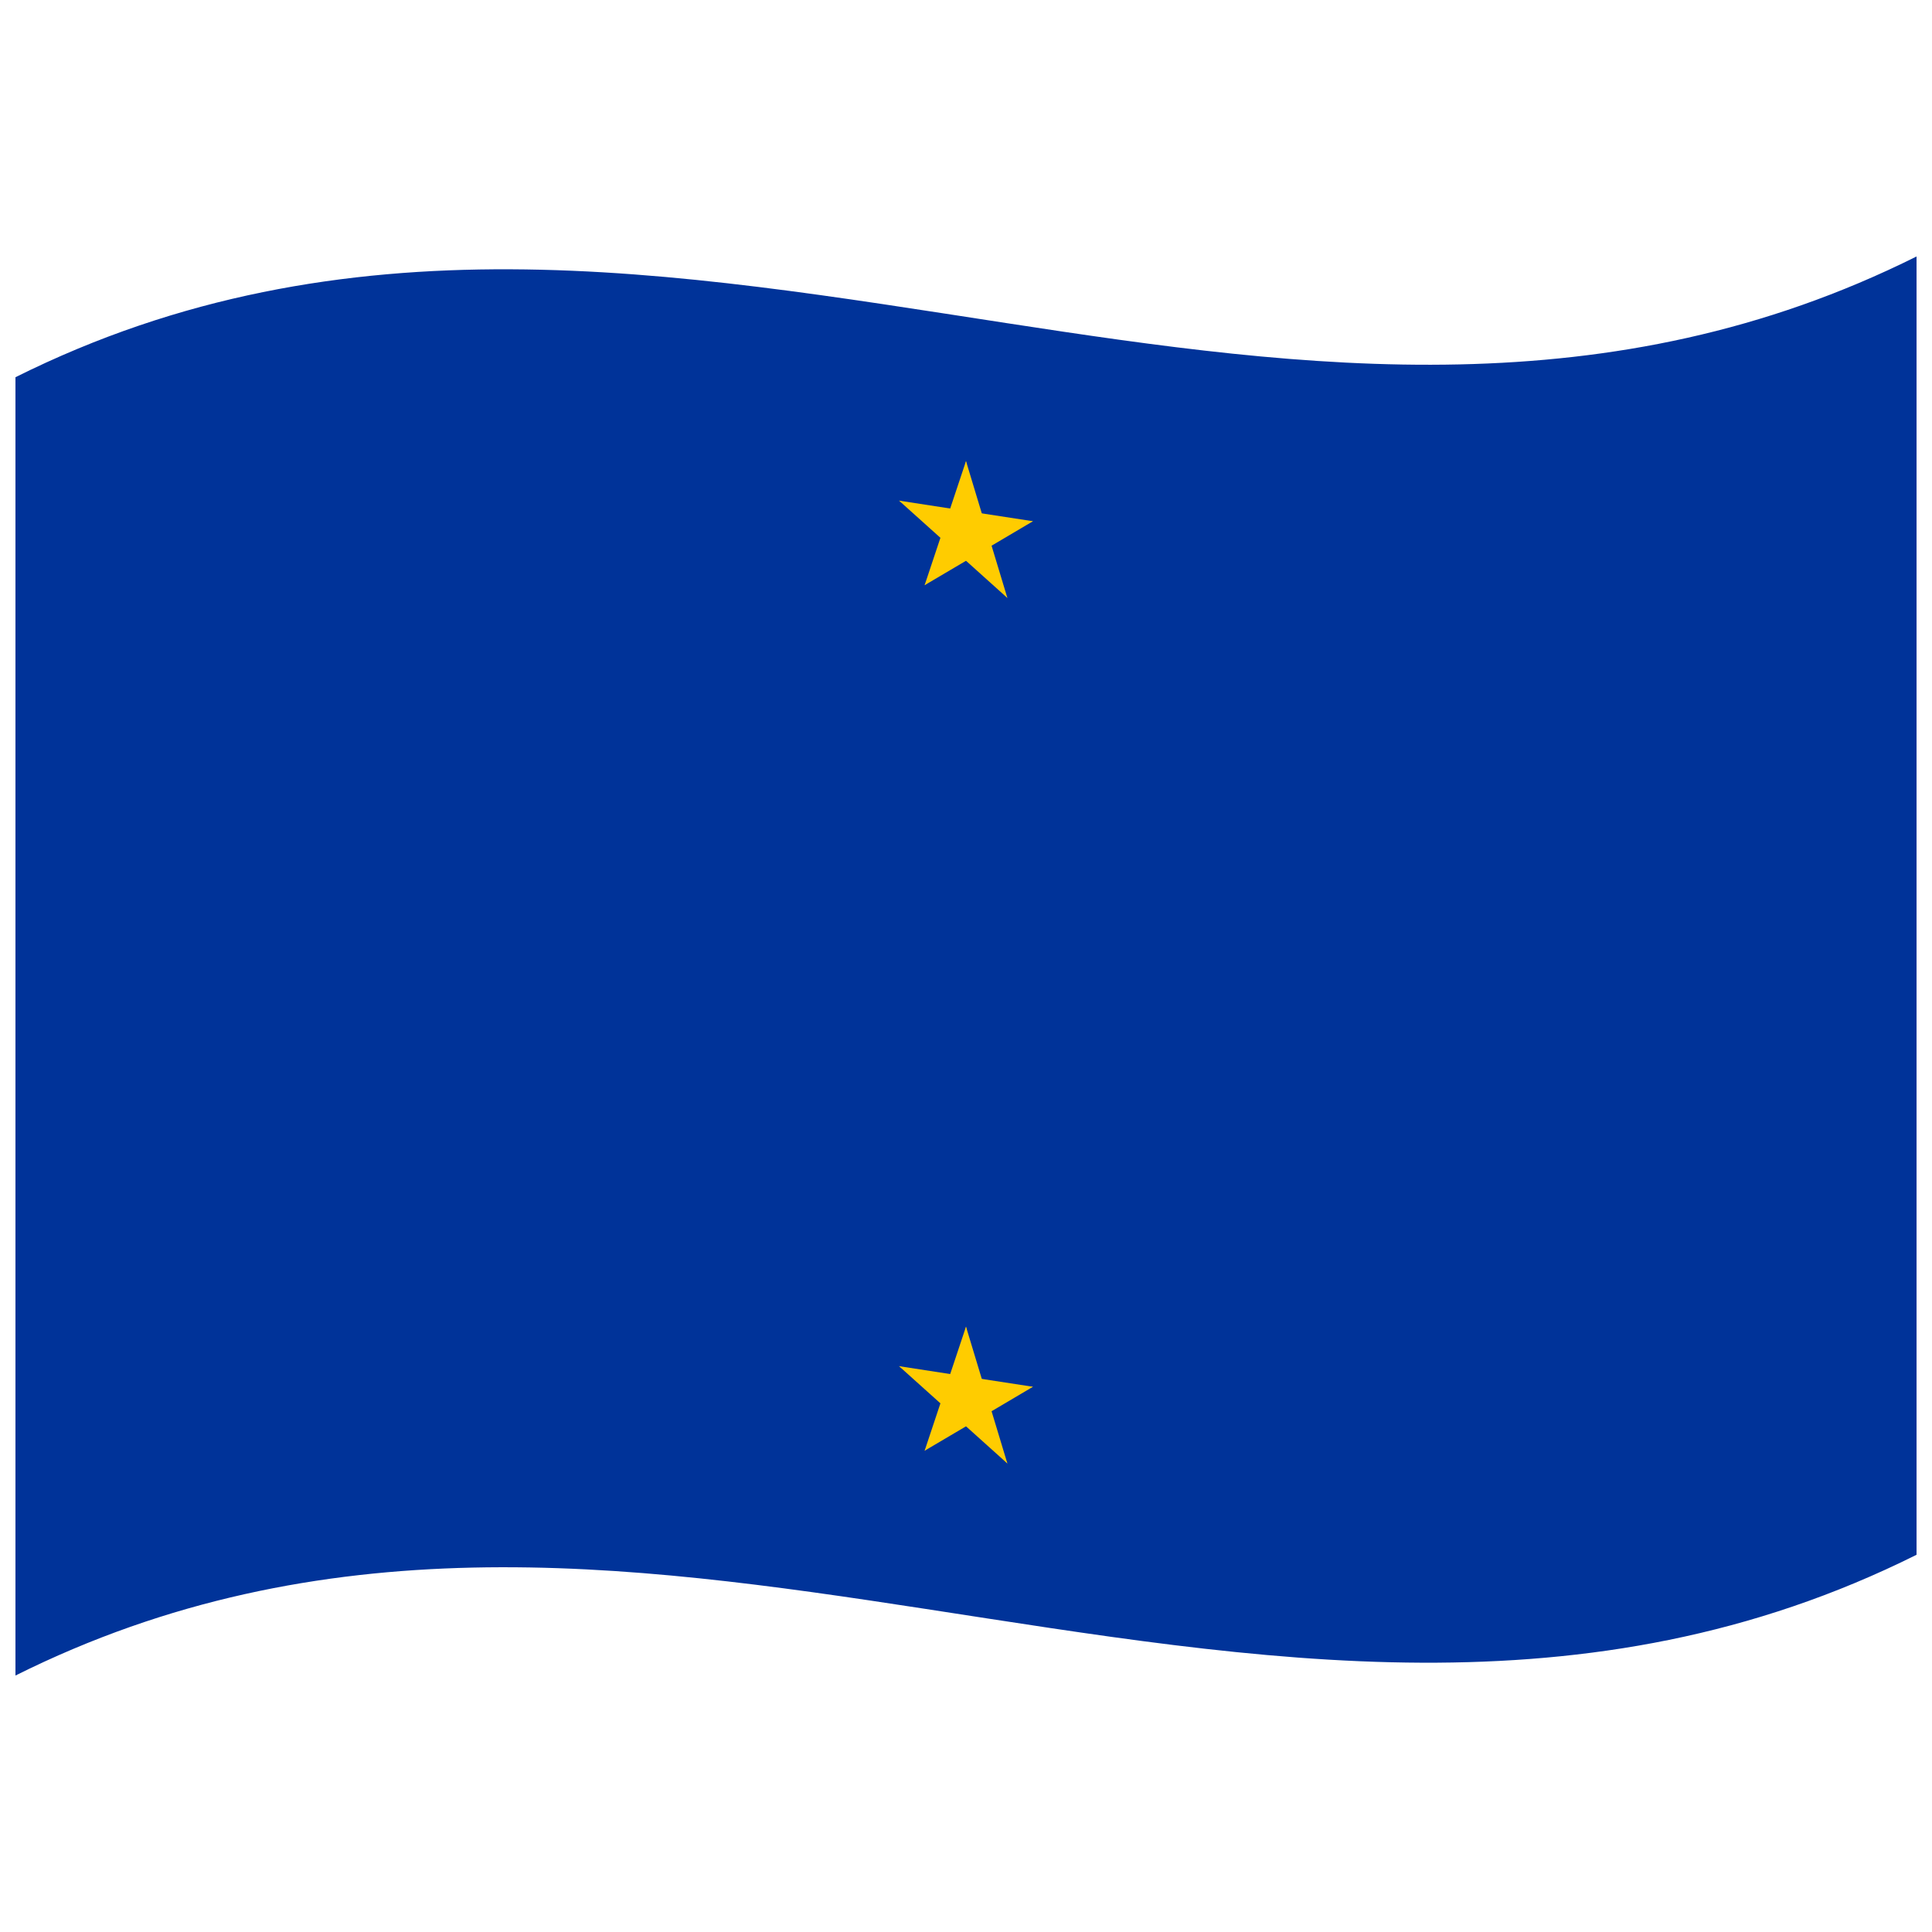
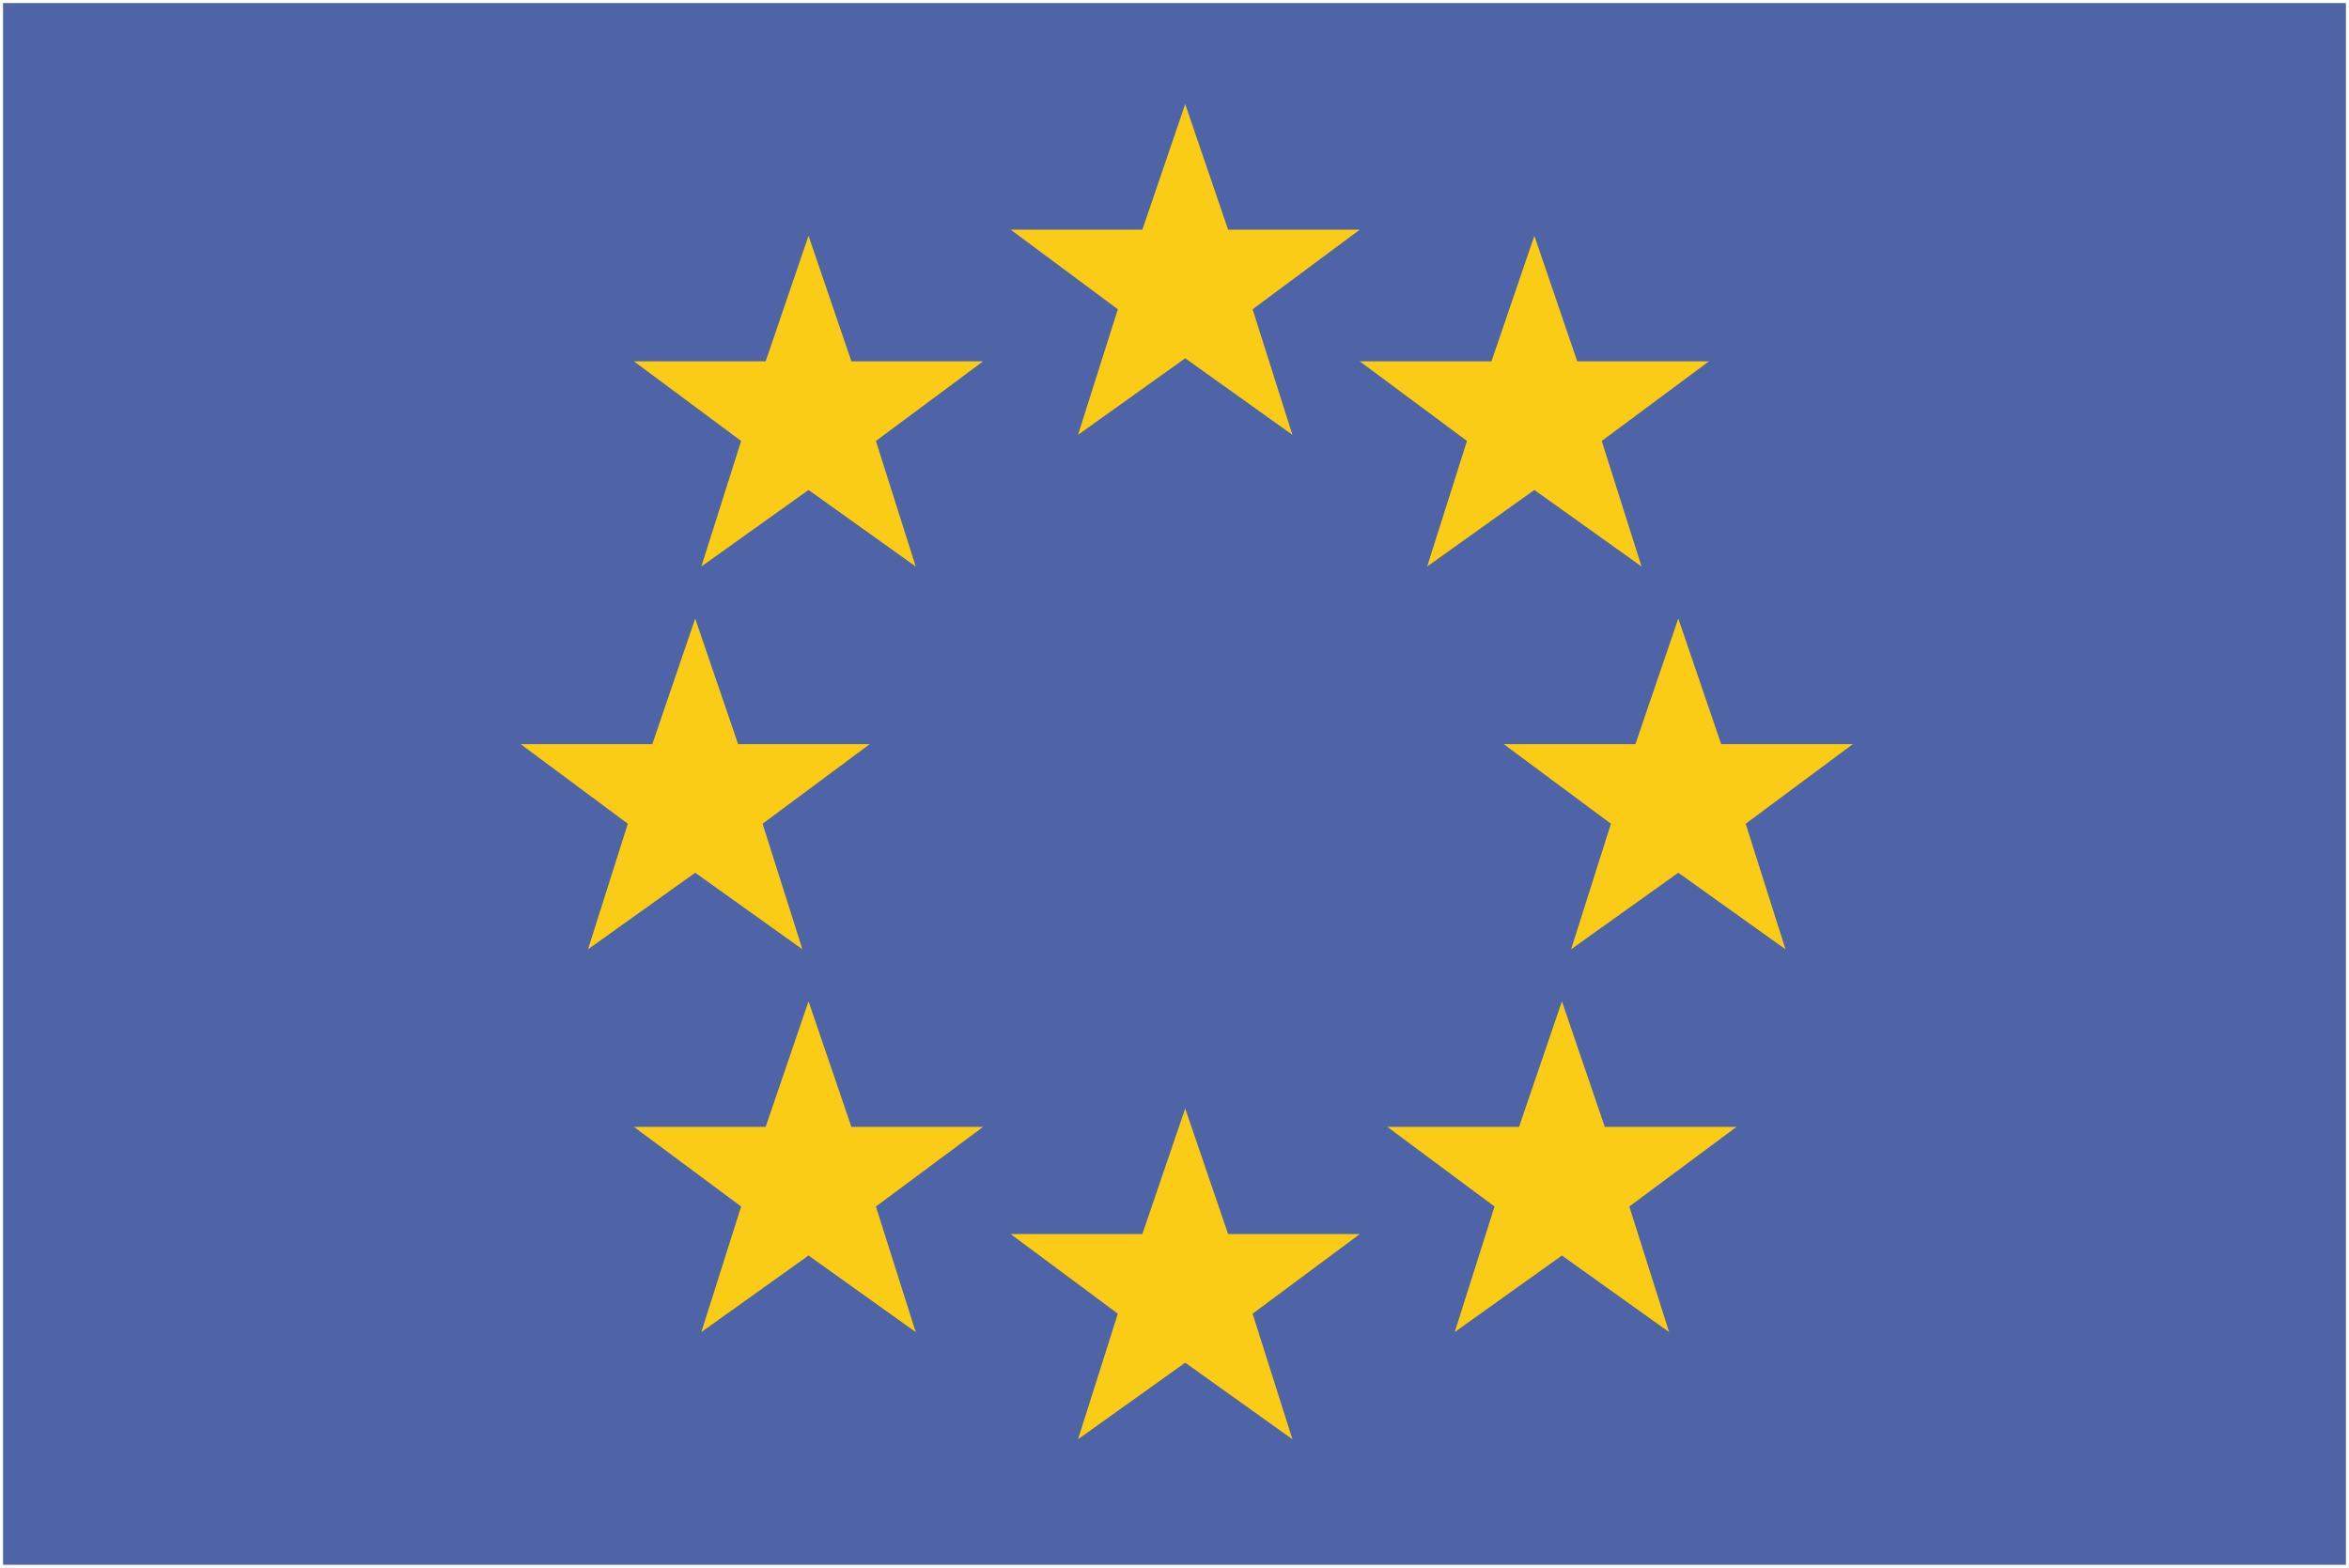
- <svg xmlns="http://www.w3.org/2000/svg" version="1.1" viewBox="0 0 1000 1000">
-   <defs />
-   <path fill="#039" d="M8,195.25 C178.83,110.03 349.03,140.83 521.26,167.28 C676.47,191.12 833.42,211.85 992,132.75 L992,804.75 C821.17,889.97 650.97,859.17 478.74,832.72 C323.53,808.88 166.58,788.15 8,867.25 L8,195.25" />
-   <path fill="#fc0" d="M500,238.67 L488.74,272.43 L506.07,280.88 L500,238.67" />
-   <path fill="#fc0" d="M500,238.67 L511.26,275.92 L493.93,279 L500,238.67" />
-   <path fill="#fc0" d="M534.66,269.79 L498.22,264.19 L498.22,282.85 L534.66,269.79" />
-   <path fill="#fc0" d="M534.66,269.79 L505.18,287.21 L494.47,270.45 L534.66,269.79" />
-   <path fill="#fc0" d="M521.42,309.51 L510.16,272.27 L492.83,275.36 L521.42,309.51" />
-   <path fill="#fc0" d="M521.42,309.51 L491.94,283.01 L502.65,269.57 L521.42,309.51" />
-   <path fill="#fc0" d="M465.34,259.13 L501.78,264.74 L501.78,283.41 L465.34,259.13" />
-   <path fill="#fc0" d="M465.34,259.13 L494.82,285.61 L505.53,272.16 L465.34,259.13" />
-   <path fill="#fc0" d="M478.58,302.9 L489.84,269.13 L507.17,277.58 L478.58,302.9" />
-   <path fill="#fc0" d="M478.58,302.9 L508.06,285.51 L497.35,268.75 L478.58,302.9" />
-   <path fill="#fc0" d="M500,686.67 L488.74,720.43 L506.07,728.88 L500,686.67" />
-   <path fill="#fc0" d="M500,686.67 L511.26,723.92 L493.93,727 L500,686.67" />
-   <path fill="#fc0" d="M534.66,717.79 L498.22,712.19 L498.22,730.85 L534.66,717.79" />
-   <path fill="#fc0" d="M534.66,717.79 L505.18,735.21 L494.47,718.45 L534.66,717.79" />
-   <path fill="#fc0" d="M521.42,757.51 L510.16,720.27 L492.83,723.36 L521.42,757.51" />
-   <path fill="#fc0" d="M521.42,757.51 L491.94,731.01 L502.65,717.57 L521.42,757.51" />
-   <path fill="#fc0" d="M465.34,707.13 L501.78,712.74 L501.78,731.41 L465.34,707.13" />
-   <path fill="#fc0" d="M465.34,707.13 L494.82,733.61 L505.53,720.16 L465.34,707.13" />
-   <path fill="#fc0" d="M478.58,750.9 L489.84,717.13 L507.17,725.58 L478.58,750.9" />
-   <path fill="#fc0" d="M478.58,750.9 L508.06,733.51 L497.35,716.75 L478.58,750.9" />
+ <svg xmlns="http://www.w3.org/2000/svg" fill="none" viewBox="0 0 767 512" role="img" aria-label="European flag">
+   <path fill="#233E90" fill-opacity=".8" d="M766 1H1v510h765V1Z" />
+   <path fill="#FACC15" d="m387 117-35 25 13-41-35-26h43l14-41 14 41h43l-35 26 13 41-35-25Zm114 43-35 25 13-41-35-26h43l14-41 14 41h43l-35 26 13 41-35-25Zm47 125-35 25 13-41-35-26h43l14-41 14 41h43l-35 26 13 41-35-25Zm-321 0-35 25 13-41-35-26h43l14-41 14 41h43l-35 26 13 41-35-25Zm283 125-35 25 13-41-35-26h43l14-41 14 41h43l-35 26 13 41-35-25Zm-123 35-35 25 13-41-35-26h43l14-41 14 41h43l-35 26 13 41-35-25Zm-123-35-35 25 13-41-35-26h43l14-41 14 41h43l-35 26 13 41-35-25Zm0-250-35 25 13-41-35-26h43l14-41 14 41h43l-35 26 13 41-35-25Z" />
</svg>
